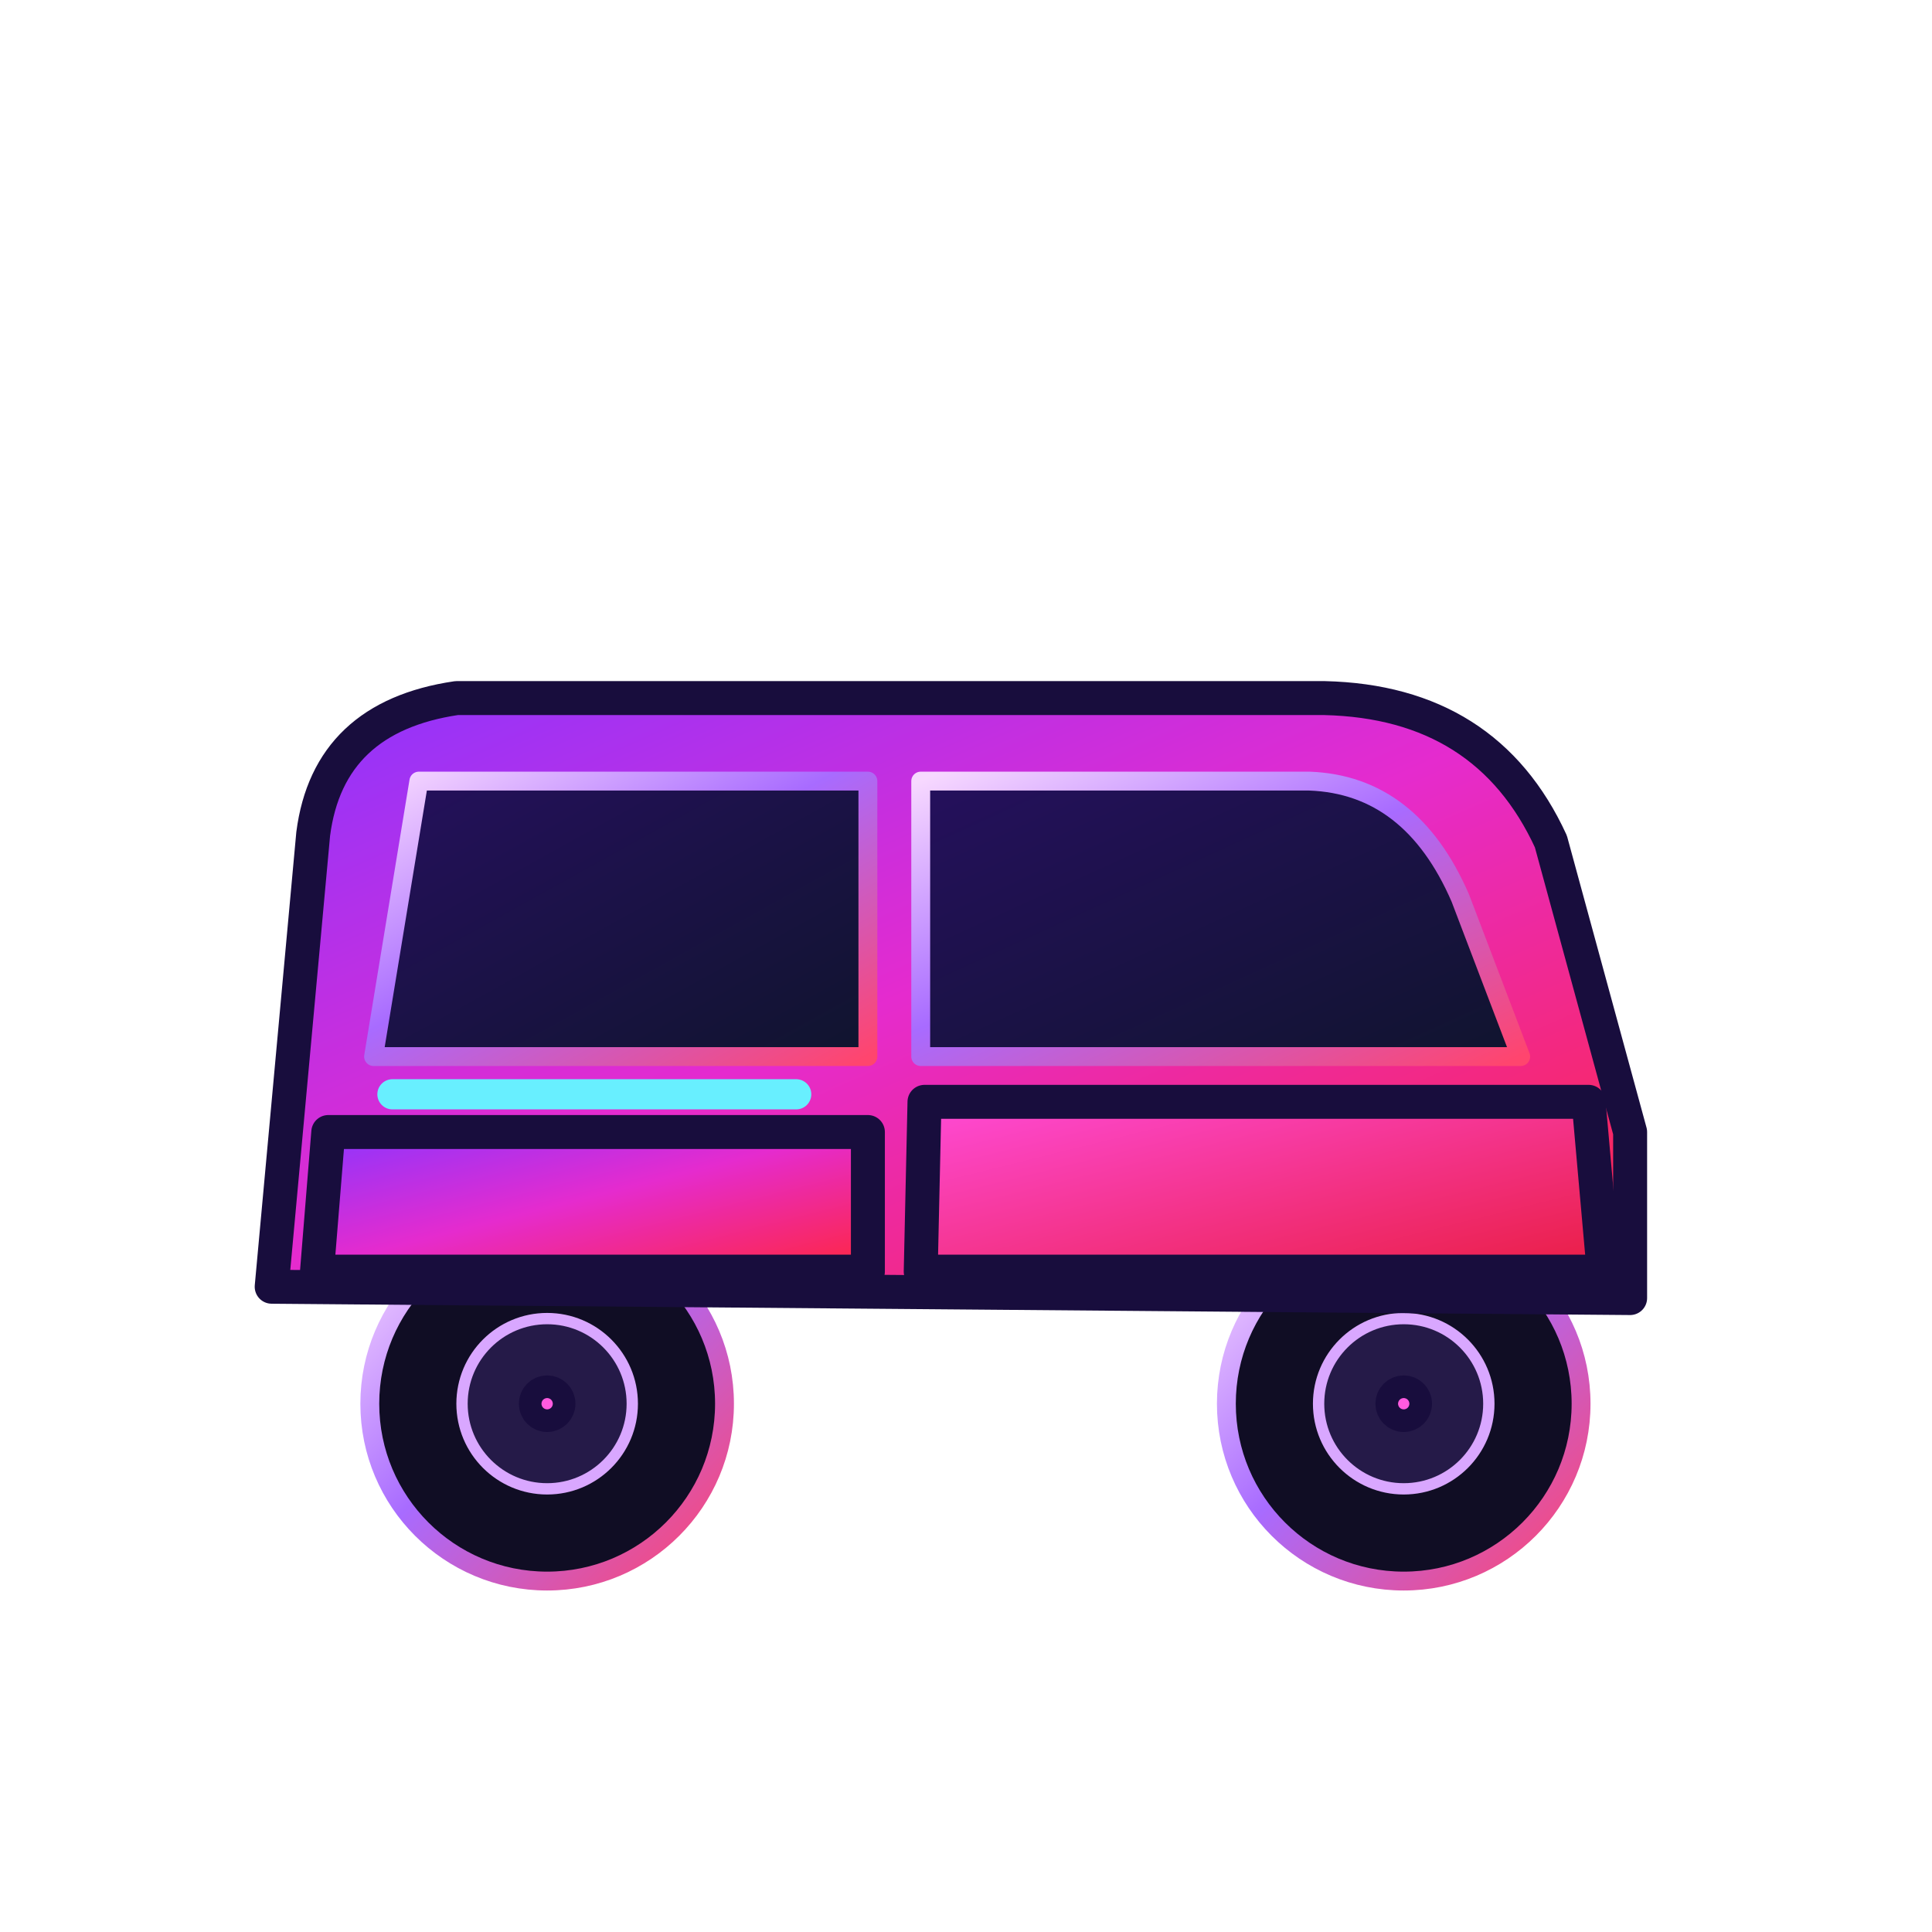
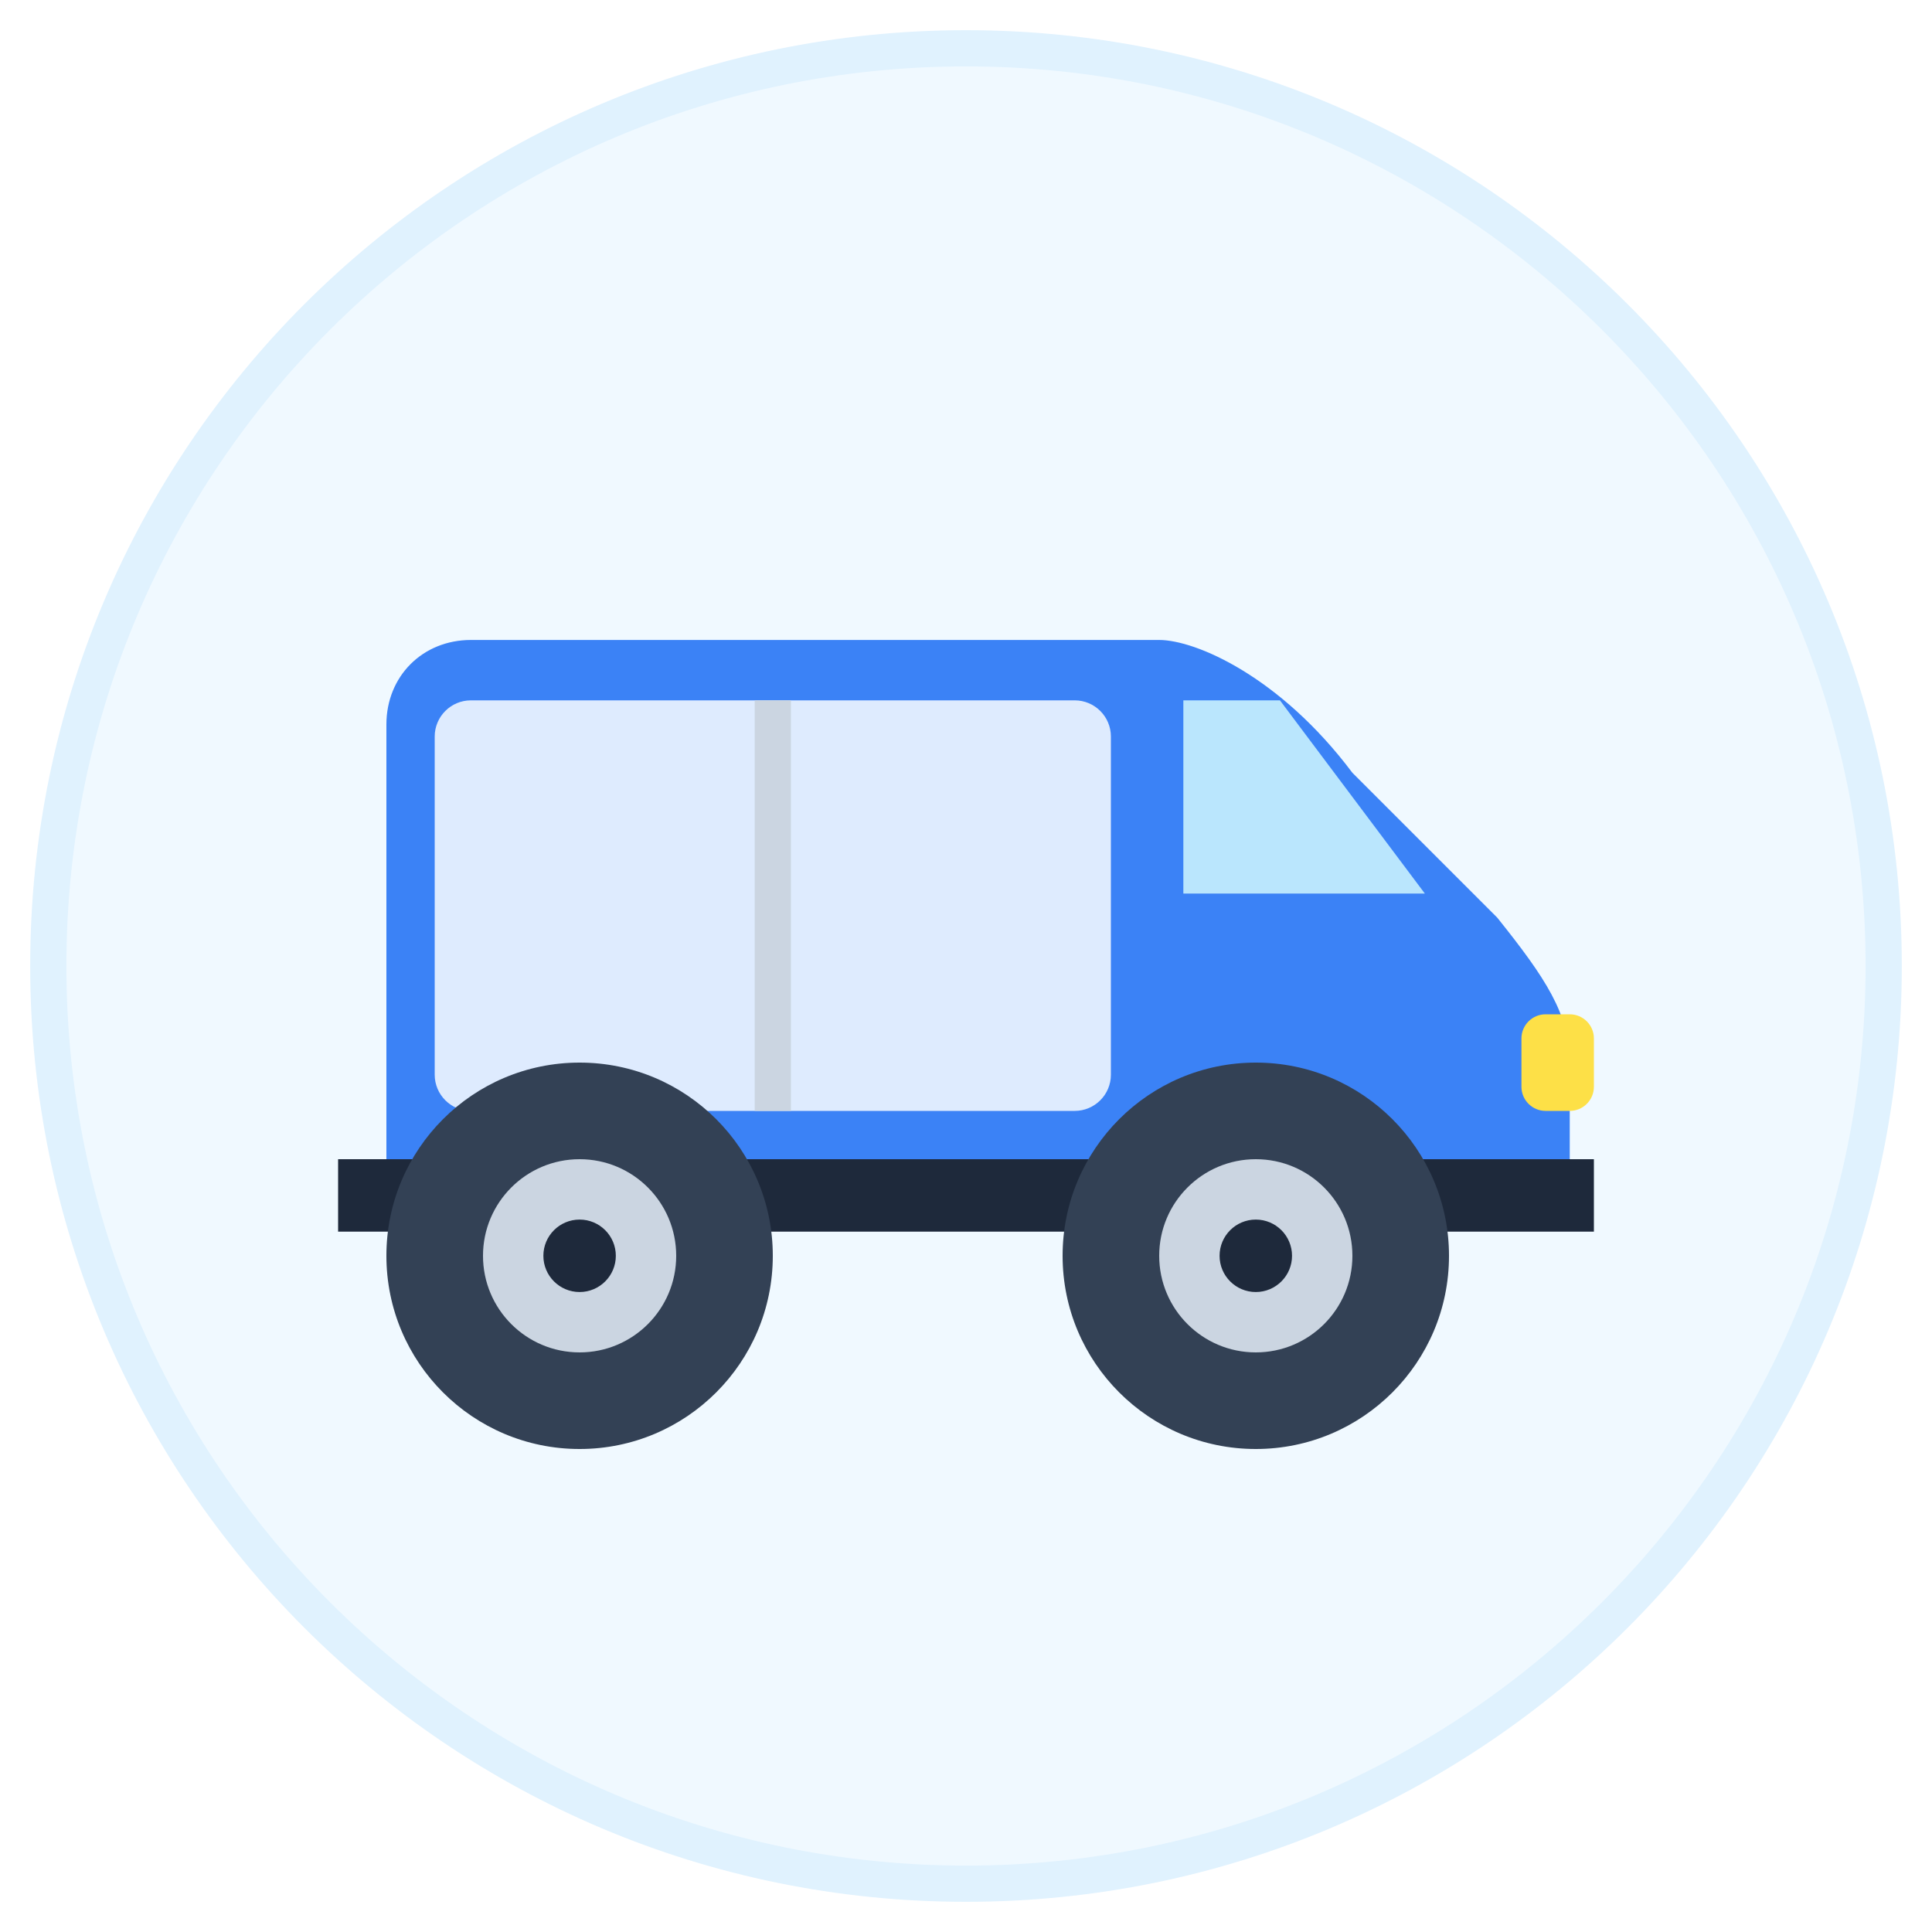
- <svg xmlns="http://www.w3.org/2000/svg" width="512" height="512" viewBox="0 0 512 512">
-   <defs>
-     <linearGradient id="body" x1="0" y1="0" x2="1" y2="1">
-       <stop offset="0" stop-color="#8B35FF" />
-       <stop offset=".48" stop-color="#E52BCE" />
-       <stop offset="1" stop-color="#FF263F" />
-     </linearGradient>
-     <linearGradient id="glass" x1="0" y1="0" x2="1" y2="1">
-       <stop offset="0" stop-color="#25105D" />
-       <stop offset="1" stop-color="#10142E" />
-     </linearGradient>
-     <linearGradient id="metal" x1="0" y1="0" x2="1" y2="1">
-       <stop offset="0" stop-color="#F7D8FF" />
-       <stop offset=".45" stop-color="#A86BFF" />
-       <stop offset="1" stop-color="#FF456E" />
-     </linearGradient>
-     <linearGradient id="cargo" x1="0" y1="0" x2="1" y2="1">
-       <stop offset="0" stop-color="#FF4BD8" />
-       <stop offset="1" stop-color="#E91D42" />
-     </linearGradient>
-     <filter id="glow" x="-30%" y="-30%" width="160%" height="160%">
-       <feGaussianBlur stdDeviation="3" result="b" />
-       <feMerge>
-         <feMergeNode in="b" />
-         <feMergeNode in="SourceGraphic" />
-       </feMerge>
-     </filter>
-   </defs>
-   <g stroke="#180D3D" stroke-width="9" stroke-linejoin="round" stroke-linecap="round">
-     <circle cx="145" cy="372" r="47" fill="#100D24" stroke="url(#metal)" stroke-width="5" />
-     <circle cx="145" cy="372" r="22.56" fill="#251A48" stroke="#D9A7FF" stroke-width="3" />
-     <circle cx="145" cy="372" r="3" fill="#FF5BE0" />
-     <circle cx="372" cy="372" r="47" fill="#100D24" stroke="url(#metal)" stroke-width="5" />
-     <circle cx="372" cy="372" r="22.56" fill="#251A48" stroke="#D9A7FF" stroke-width="3" />
-     <circle cx="372" cy="372" r="3" fill="#FF5BE0" />
-     <path d="M72 341 L83 221 Q87 190 121 185 L351 185 Q394 186 411 223 L432 300 L432 344Z" fill="url(#body)" />
-     <path d="M111 207 L230 207 L230 280 L99 280Z" fill="url(#glass)" stroke="url(#metal)" stroke-width="5" />
-     <path d="M244 207 L347 207 Q374 208 387 238 L403 280 L244 280Z" fill="url(#glass)" stroke="url(#metal)" stroke-width="5" />
-     <path d="M245 292 L421 292 L425 337 L244 337Z" fill="url(#cargo)" />
-     <path d="M87 300 L230 300 L230 337 L84 337Z" fill="url(#body)" />
-     <path d="M104 290 L211 290" stroke="#68EFFF" stroke-width="8" />
-   </g>
+ <svg xmlns="http://www.w3.org/2000/svg" viewBox="0 0 80 80" width="80" height="80" fill="none">
+   <circle cx="40" cy="40" r="38" fill="#F0F9FF" stroke="#E0F2FE" stroke-width="1.5" />
+   <path d="M16 30 C16 28 17.5 26.5 19.5 26.5 H48 C49.5 26.5 53 28 56 32 L62 38 C64 40.5 65 42 65 44 V48 H16 Z" fill="#3B82F6" />
+   <rect x="18" y="29" width="28" height="17" rx="1.5" fill="#EFF6FF" opacity="0.9" />
+   <line x1="32" y1="29" x2="32" y2="46" stroke="#CBD5E1" stroke-width="1.5" />
+   <path d="M49 29 H53 L59 37 H49 Z" fill="#BAE6FD" />
+   <rect x="63" y="42" width="3" height="4" rx="1" fill="#FDE047" />
+   <path d="M14 48 H20 C20 44 28 44 28 48 H48 C48 44 56 44 56 48 H66 V51 H14 Z" fill="#1E293B" />
+   <circle cx="24" cy="52" r="8" fill="#334155" />
+   <circle cx="24" cy="52" r="4" fill="#CBD5E1" />
+   <circle cx="24" cy="52" r="1.5" fill="#1E293B" />
+   <circle cx="52" cy="52" r="8" fill="#334155" />
+   <circle cx="52" cy="52" r="4" fill="#CBD5E1" />
+   <circle cx="52" cy="52" r="1.5" fill="#1E293B" />
</svg>
